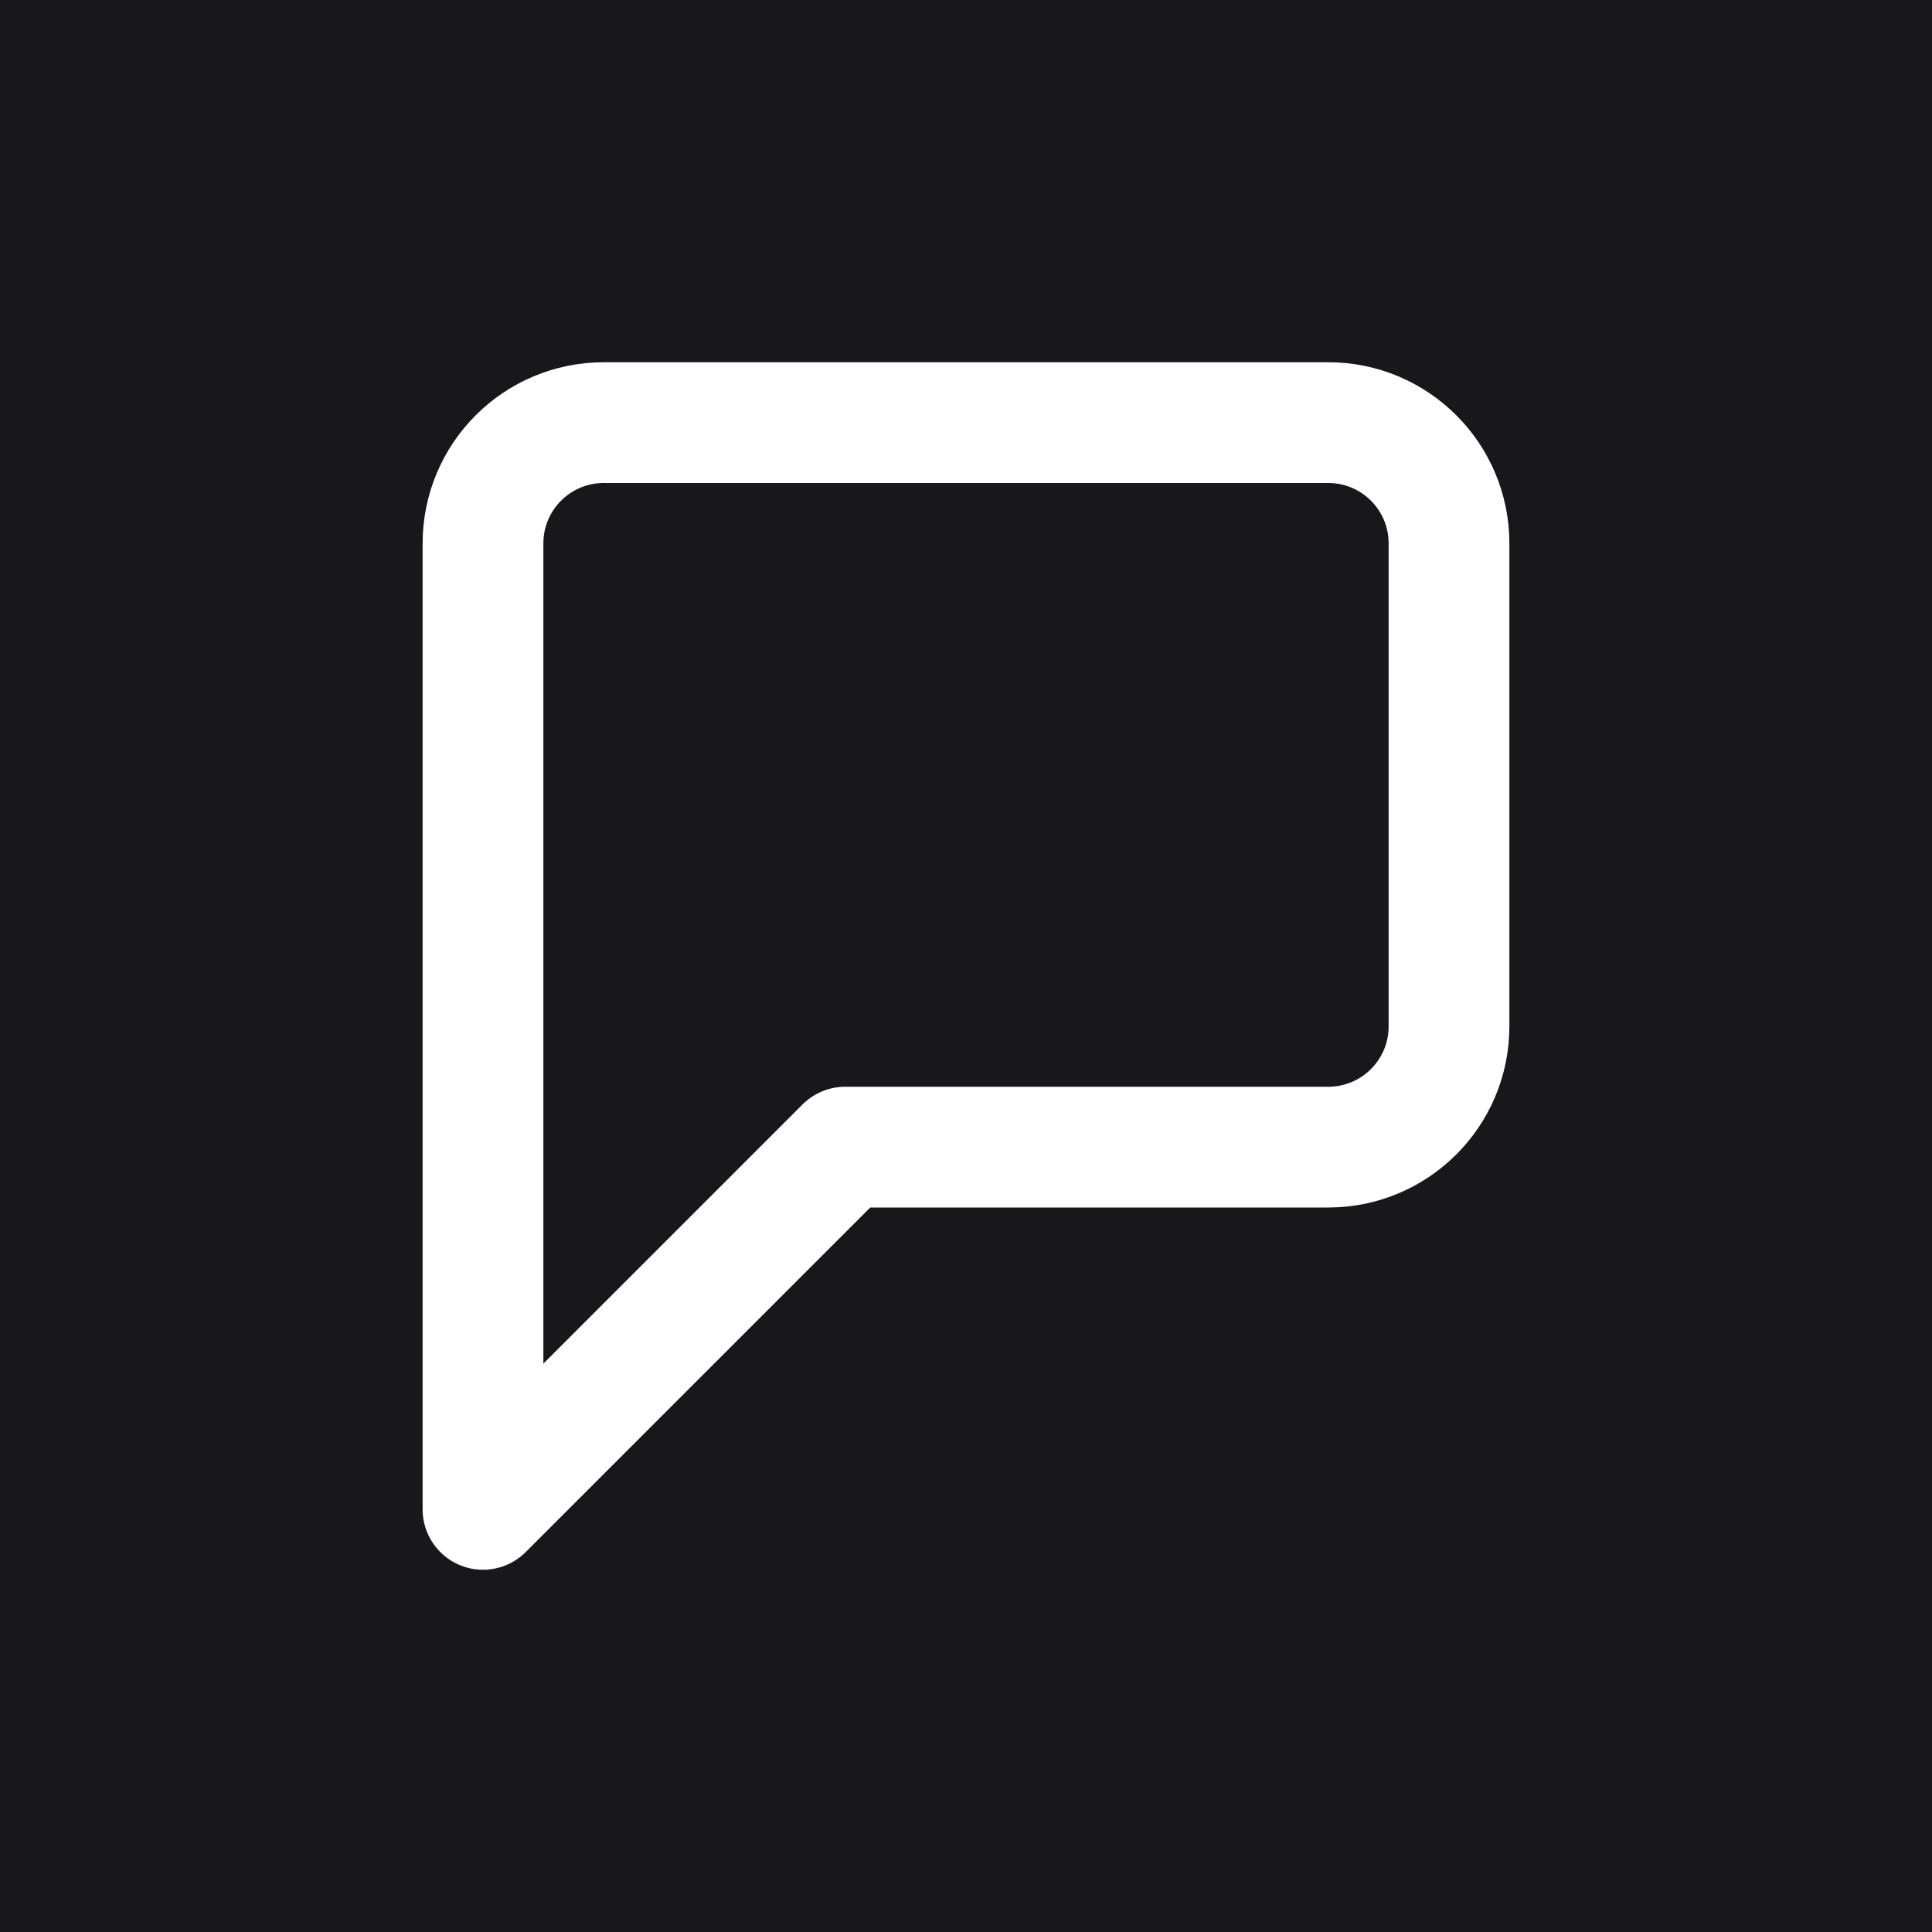
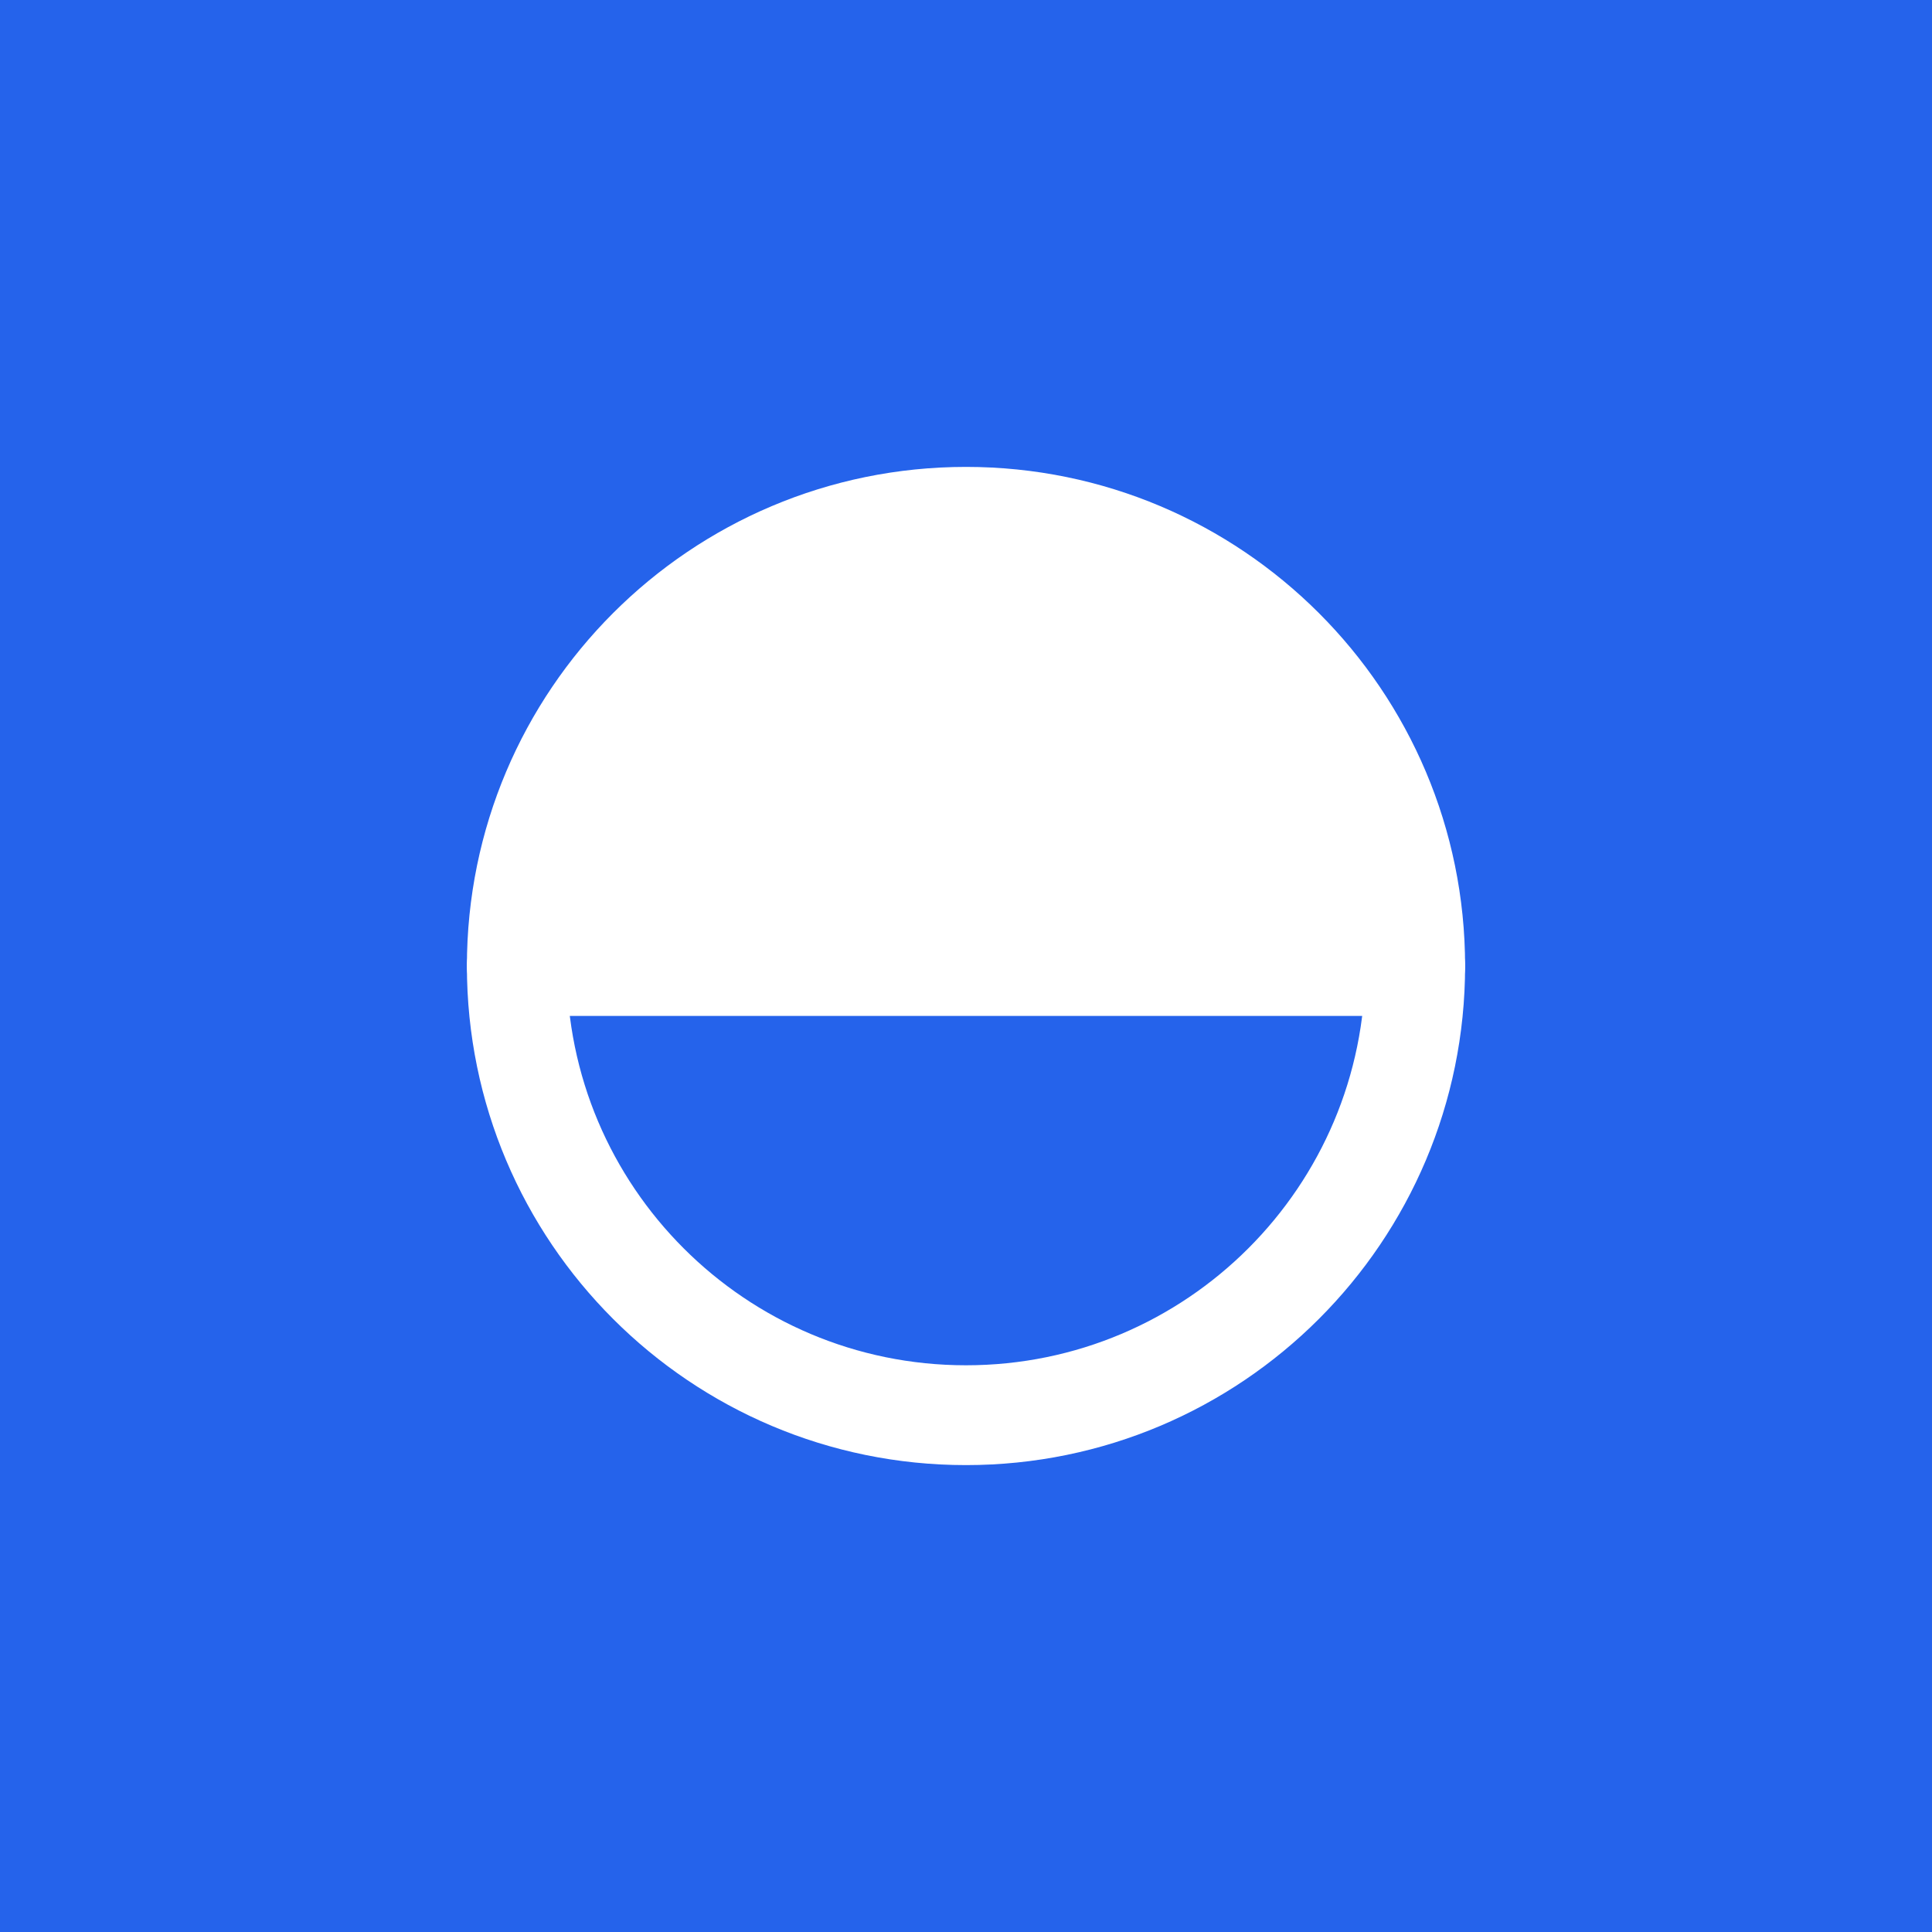
- <svg xmlns="http://www.w3.org/2000/svg" width="512" height="512" viewBox="0 0 512 512" fill="none">
-   <rect width="512" height="512" fill="hsl(240 5.9% 10%)" />
-   <path d="M128 144C128 126.327 142.327 112 160 112H352C369.673 112 384 126.327 384 144V272C384 289.673 369.673 304 352 304H224L128 400V144Z" stroke="white" stroke-width="32" stroke-linecap="round" stroke-linejoin="round" fill="none" />
+ <svg xmlns="http://www.w3.org/2000/svg" width="152" height="152" viewBox="0 0 152 152" fill="none">
+   <rect width="152" height="152" rx="0" fill="hsl(221.2 83.2% 53.3%)" />
+   <g transform="translate(28.88 28.88) scale(3.926667)" stroke="white" stroke-width="2" stroke-linecap="round" stroke-linejoin="round">
+     <circle cx="12" cy="12" r="9" />
+     <path d="M3 12a9 9 0 0 1 18 0Z" fill="white" stroke="none" />
+     <path d="M3 12h18" />
+   </g>
</svg>
